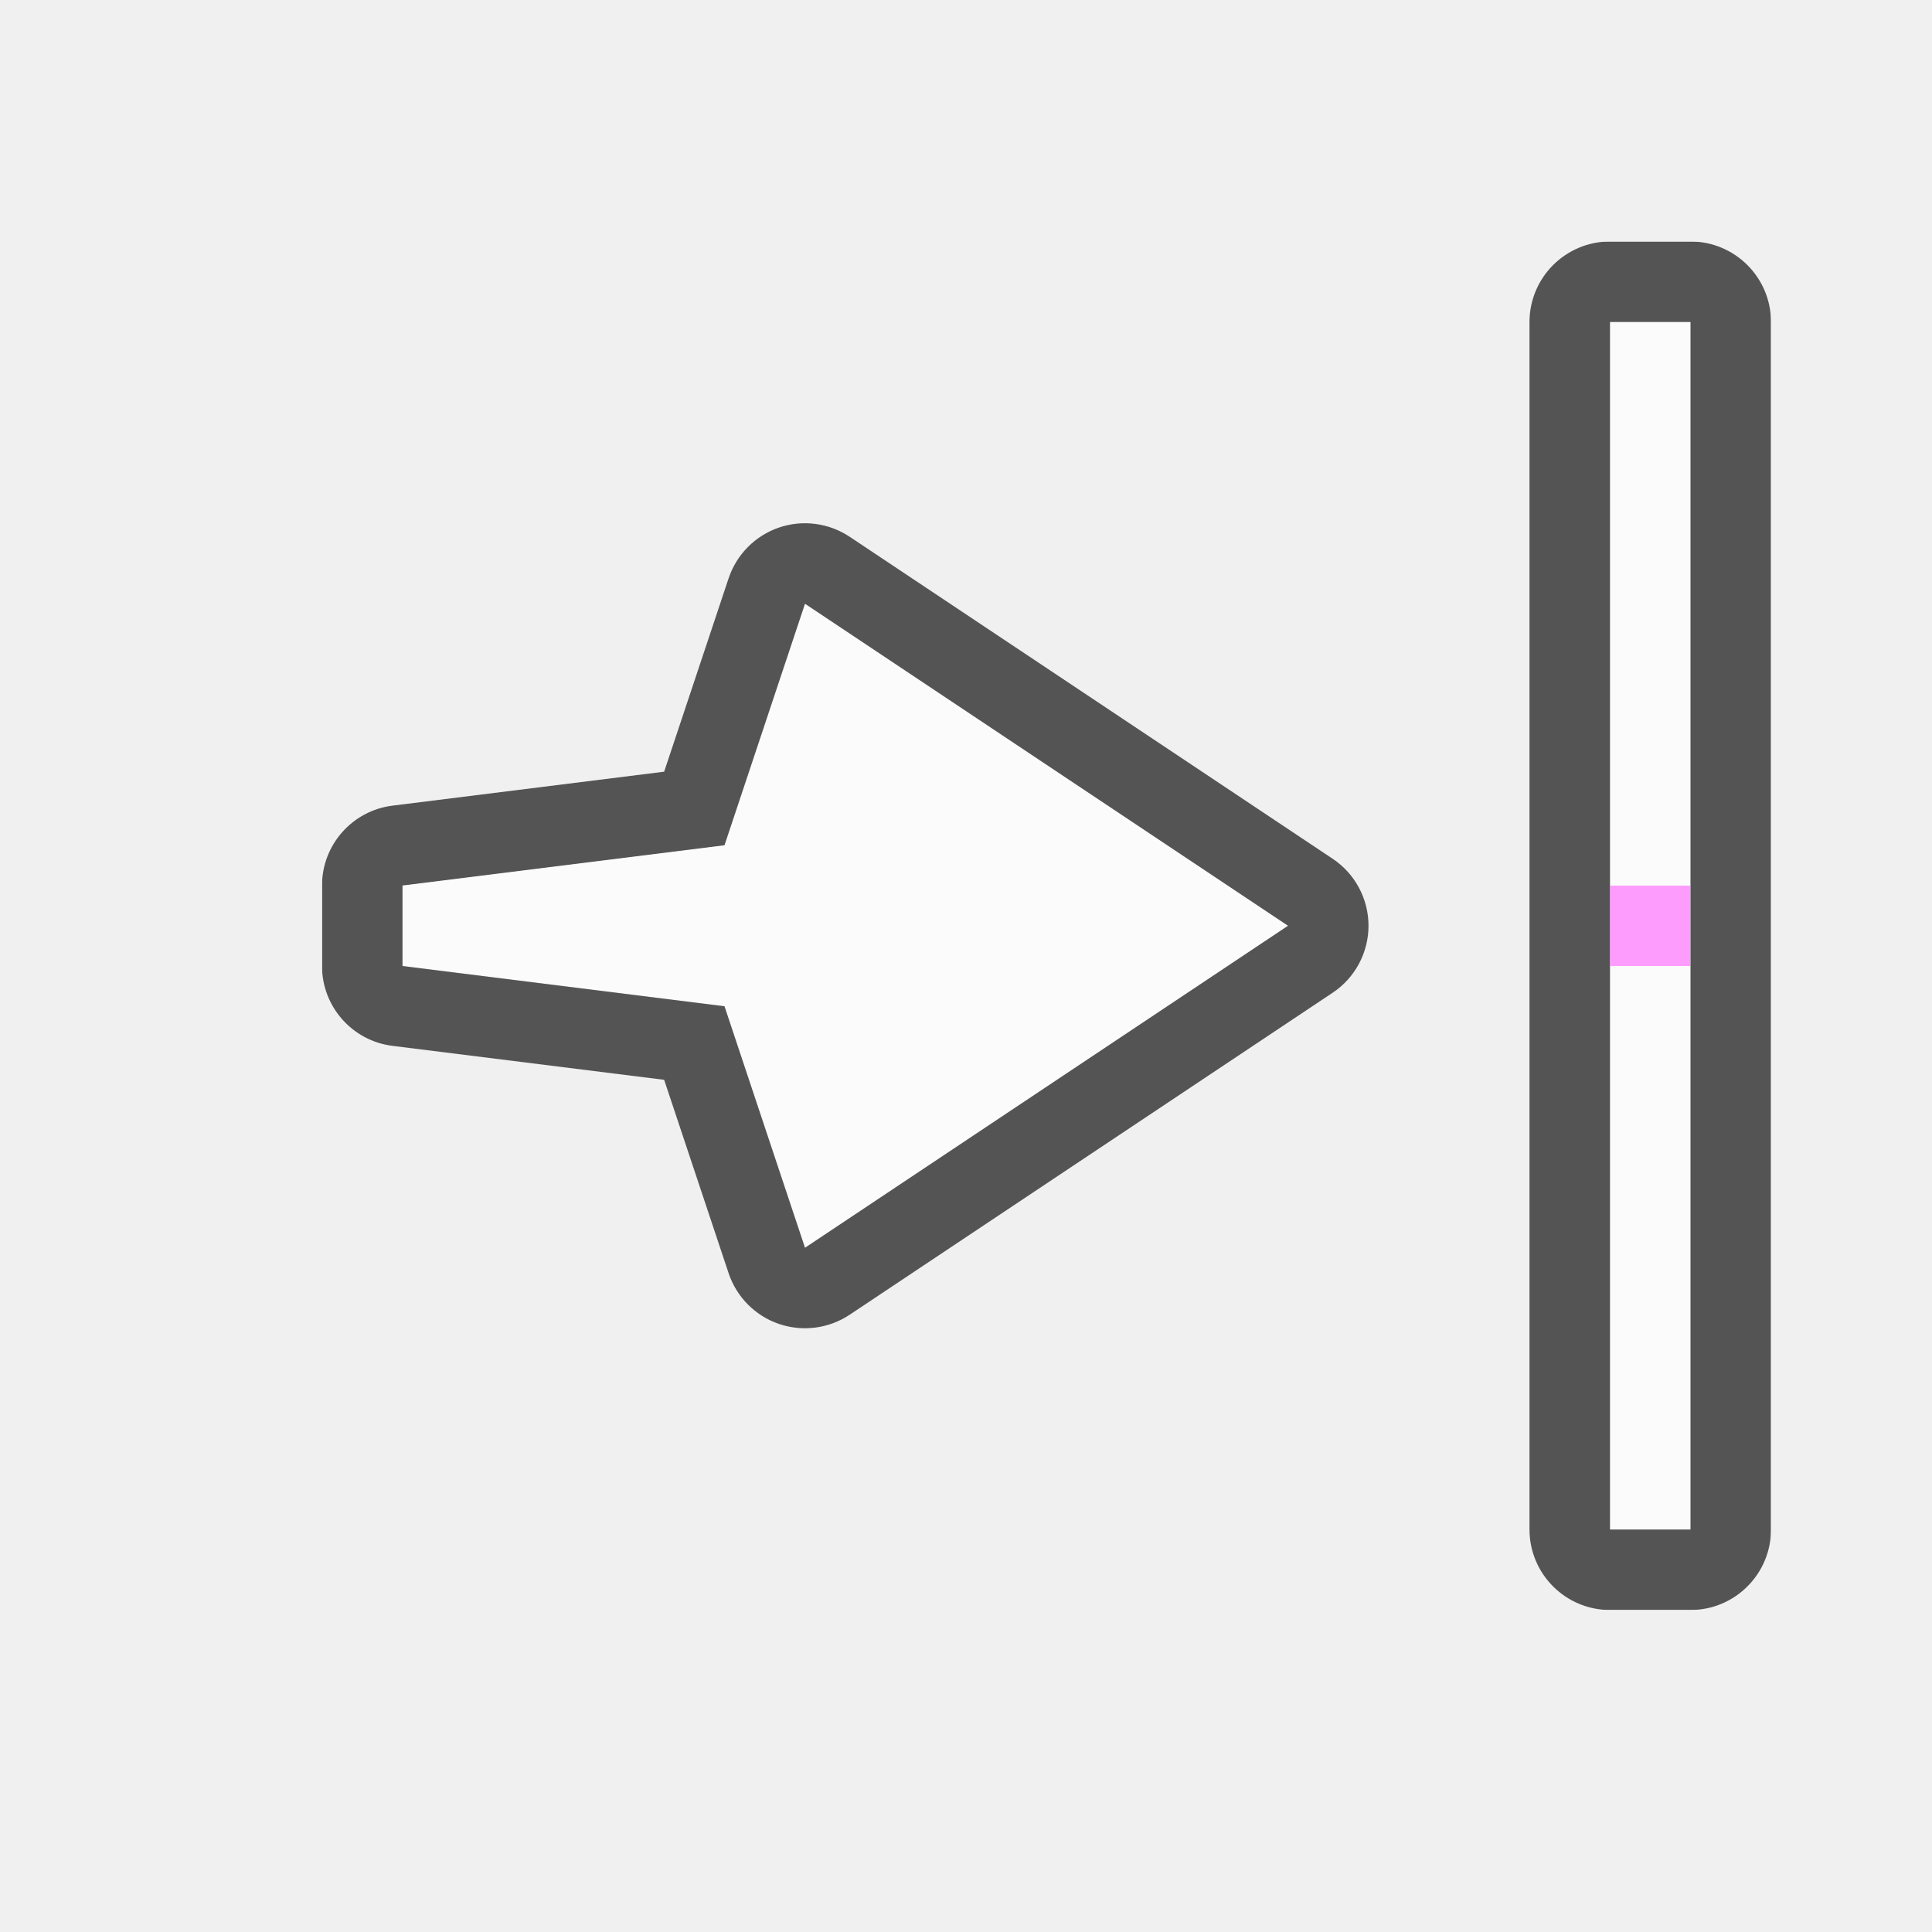
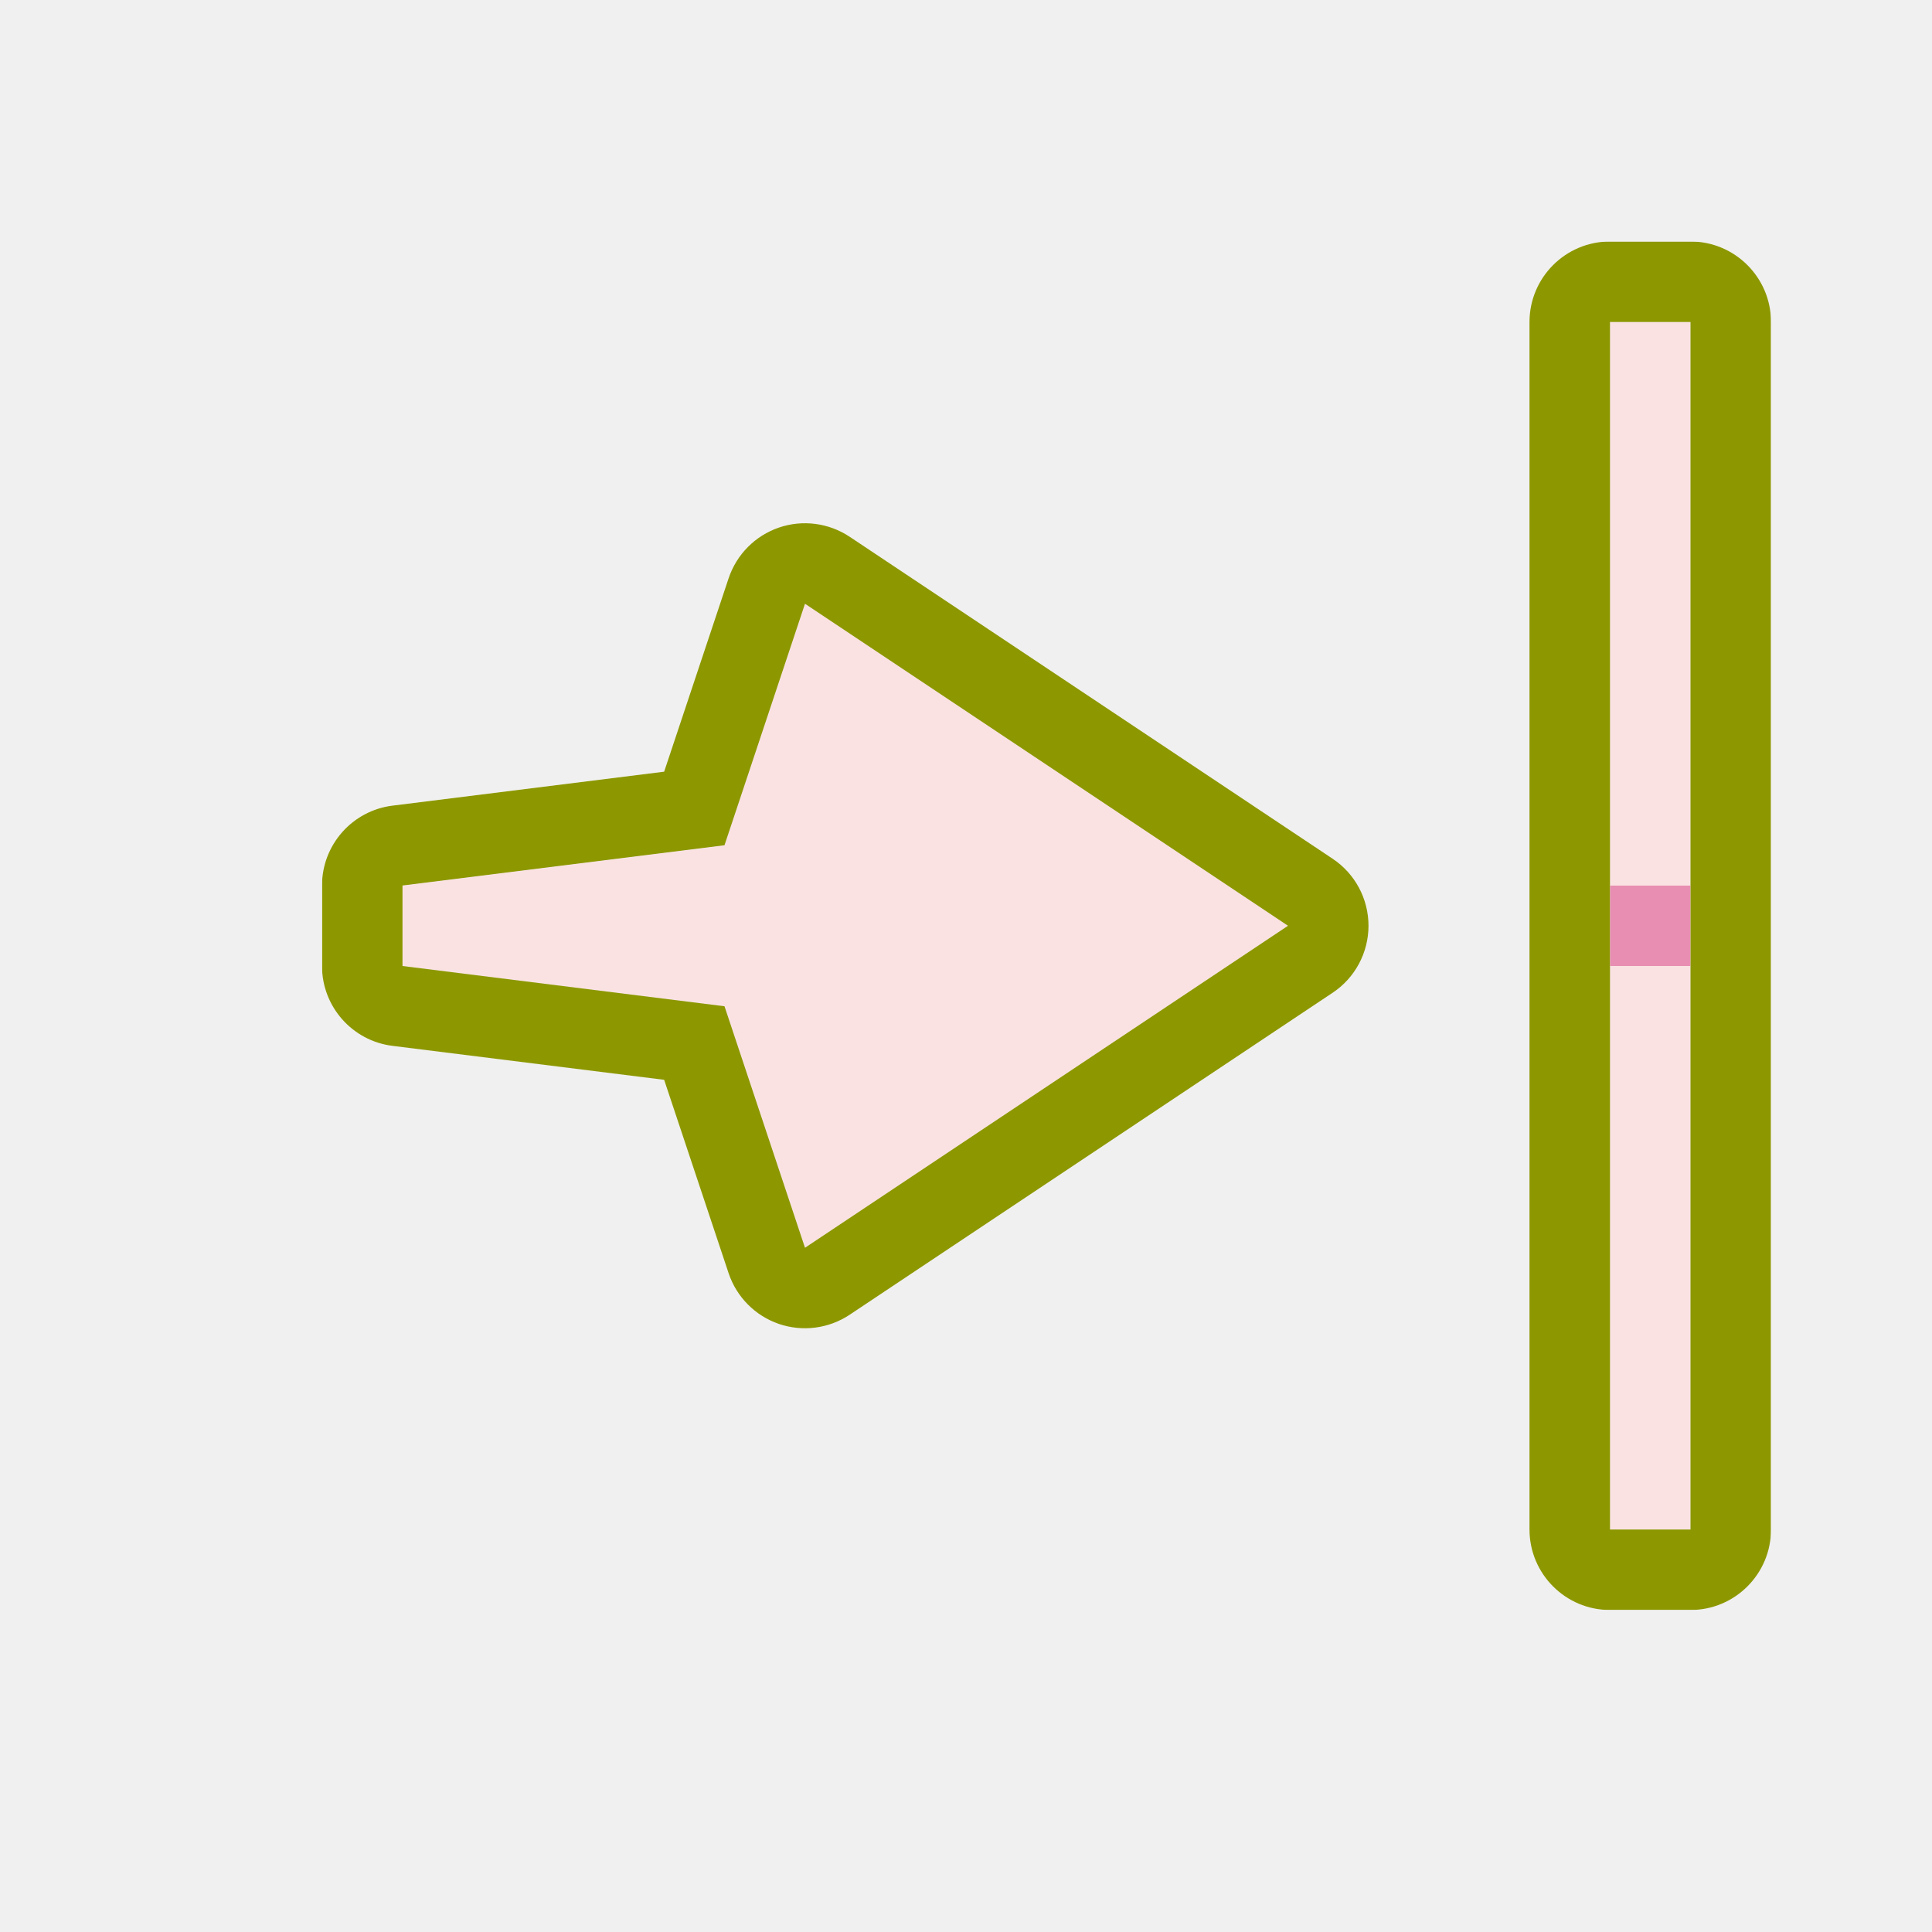
<svg xmlns="http://www.w3.org/2000/svg" width="24" height="24" viewBox="0 0 24 24" fill="none">
  <g id="cursor=e-resize, variant=light, size=24">
    <g id="Union">
      <mask id="path-1-outside-1_2320_8774" maskUnits="userSpaceOnUse" x="4" y="3" width="18" height="17" fill="black">
        <rect fill="white" x="4" y="3" width="18" height="17" />
-         <path fill-rule="evenodd" clip-rule="evenodd" d="M21 4V19H20V4H21ZM10 7.5L16 11.5L10 15.5L9 12.5L5 12V11L9 10.5L10 7.5Z" />
+         <path d="M21 4V19H20V4H21ZM16 11.5L10 15.5L9 12.5L5 12V11L9 10.5L10 7.5L16 11.5Z" />
      </mask>
-       <path fill-rule="evenodd" clip-rule="evenodd" d="M21 4V19H20V4H21ZM10 7.5L16 11.5L10 15.5L9 12.5L5 12V11L9 10.5L10 7.5Z" fill="#FBFBFB" />
-       <path d="M21 19V20C21.552 20 22 19.552 22 19H21ZM21 4H22C22 3.448 21.552 3 21 3V4ZM20 19H19C19 19.552 19.448 20 20 20V19ZM20 4V3C19.448 3 19 3.448 19 4H20ZM16 11.5L16.555 12.332C16.833 12.147 17 11.834 17 11.5C17 11.166 16.833 10.853 16.555 10.668L16 11.5ZM10 7.5L10.555 6.668C10.295 6.495 9.97 6.453 9.675 6.554C9.381 6.655 9.15 6.888 9.051 7.184L10 7.5ZM10 15.5L9.051 15.816C9.15 16.112 9.381 16.345 9.675 16.446C9.97 16.547 10.295 16.505 10.555 16.332L10 15.5ZM9 12.5L9.949 12.184C9.827 11.818 9.506 11.556 9.124 11.508L9 12.5ZM5 12H4C4 12.504 4.376 12.93 4.876 12.992L5 12ZM5 11L4.876 10.008C4.376 10.07 4 10.496 4 11H5ZM9 10.5L9.124 11.492C9.506 11.444 9.827 11.182 9.949 10.816L9 10.5ZM22 19V4H20V19H22ZM20 20H21V18H20V20ZM19 4V19H21V4H19ZM21 3H20V5H21V3ZM16.555 10.668L10.555 6.668L9.445 8.332L15.445 12.332L16.555 10.668ZM10.555 16.332L16.555 12.332L15.445 10.668L9.445 14.668L10.555 16.332ZM8.051 12.816L9.051 15.816L10.949 15.184L9.949 12.184L8.051 12.816ZM4.876 12.992L8.876 13.492L9.124 11.508L5.124 11.008L4.876 12.992ZM4 11V12H6V11H4ZM8.876 9.508L4.876 10.008L5.124 11.992L9.124 11.492L8.876 9.508ZM9.051 7.184L8.051 10.184L9.949 10.816L10.949 7.816L9.051 7.184Z" fill="black" fill-opacity="0.65" mask="url(#path-1-outside-1_2320_8774)" />
+       <path d="M21 4V19H20V4H21ZM16 11.5L10 15.5L9 12.5L5 12V11L9 10.5L10 7.5L16 11.5Z" fill="#FAE2E3" />
+       <path d="M21 4H22C22 3.448 21.552 3 21 3V4ZM21 19V20C21.552 20 22 19.552 22 19H21ZM20 19H19C19 19.552 19.448 20 20 20V19ZM20 4V3C19.448 3 19 3.448 19 4H20ZM16 11.5L16.555 12.332C16.833 12.147 17 11.834 17 11.5C17 11.166 16.833 10.853 16.555 10.668L16 11.5ZM10 15.5L9.051 15.816C9.15 16.112 9.381 16.345 9.675 16.446C9.97 16.547 10.295 16.505 10.555 16.332L10 15.5ZM9 12.5L9.949 12.184C9.827 11.818 9.506 11.556 9.124 11.508L9 12.5ZM5 12H4C4 12.504 4.376 12.93 4.876 12.992L5 12ZM5 11L4.876 10.008C4.376 10.07 4 10.496 4 11H5ZM9 10.5L9.124 11.492C9.506 11.444 9.827 11.182 9.949 10.816L9 10.5ZM10 7.5L10.555 6.668C10.295 6.495 9.97 6.453 9.675 6.554C9.381 6.655 9.15 6.888 9.051 7.184L10 7.5ZM21 4H20V19H21H22V4H21ZM21 19V18H20V19V20H21V19ZM20 19H21V4H20H19V19H20ZM20 4V5H21V4V3H20V4ZM16 11.5L15.445 10.668L9.445 14.668L10 15.5L10.555 16.332L16.555 12.332L16 11.5ZM10 15.5L10.949 15.184L9.949 12.184L9 12.5L8.051 12.816L9.051 15.816L10 15.5ZM9 12.5L9.124 11.508L5.124 11.008L5 12L4.876 12.992L8.876 13.492L9 12.5ZM5 12H6V11H5H4V12H5ZM5 11L5.124 11.992L9.124 11.492L9 10.5L8.876 9.508L4.876 10.008L5 11ZM9 10.5L9.949 10.816L10.949 7.816L10 7.5L9.051 7.184L8.051 10.184L9 10.5ZM10 7.5L9.445 8.332L15.445 12.332L16 11.5L16.555 10.668L10.555 6.668L10 7.5Z" fill="#8D9800" mask="url(#path-1-outside-1_2320_8774)" />
    </g>
    <g id="hotspot" clip-path="url(#clip0_2320_8774)">
-       <rect id="center" opacity="0.5" x="20" y="11" width="1" height="1" fill="#FF3DFF" />
+       <rect id="center" opacity="0.5" x="20" y="11" width="1" height="1" fill="#D43982" />
    </g>
  </g>
  <defs>
    <clipPath id="clip0_2320_8774">
      <rect width="1" height="1" fill="white" transform="translate(20 11)" />
    </clipPath>
  </defs>
</svg>
